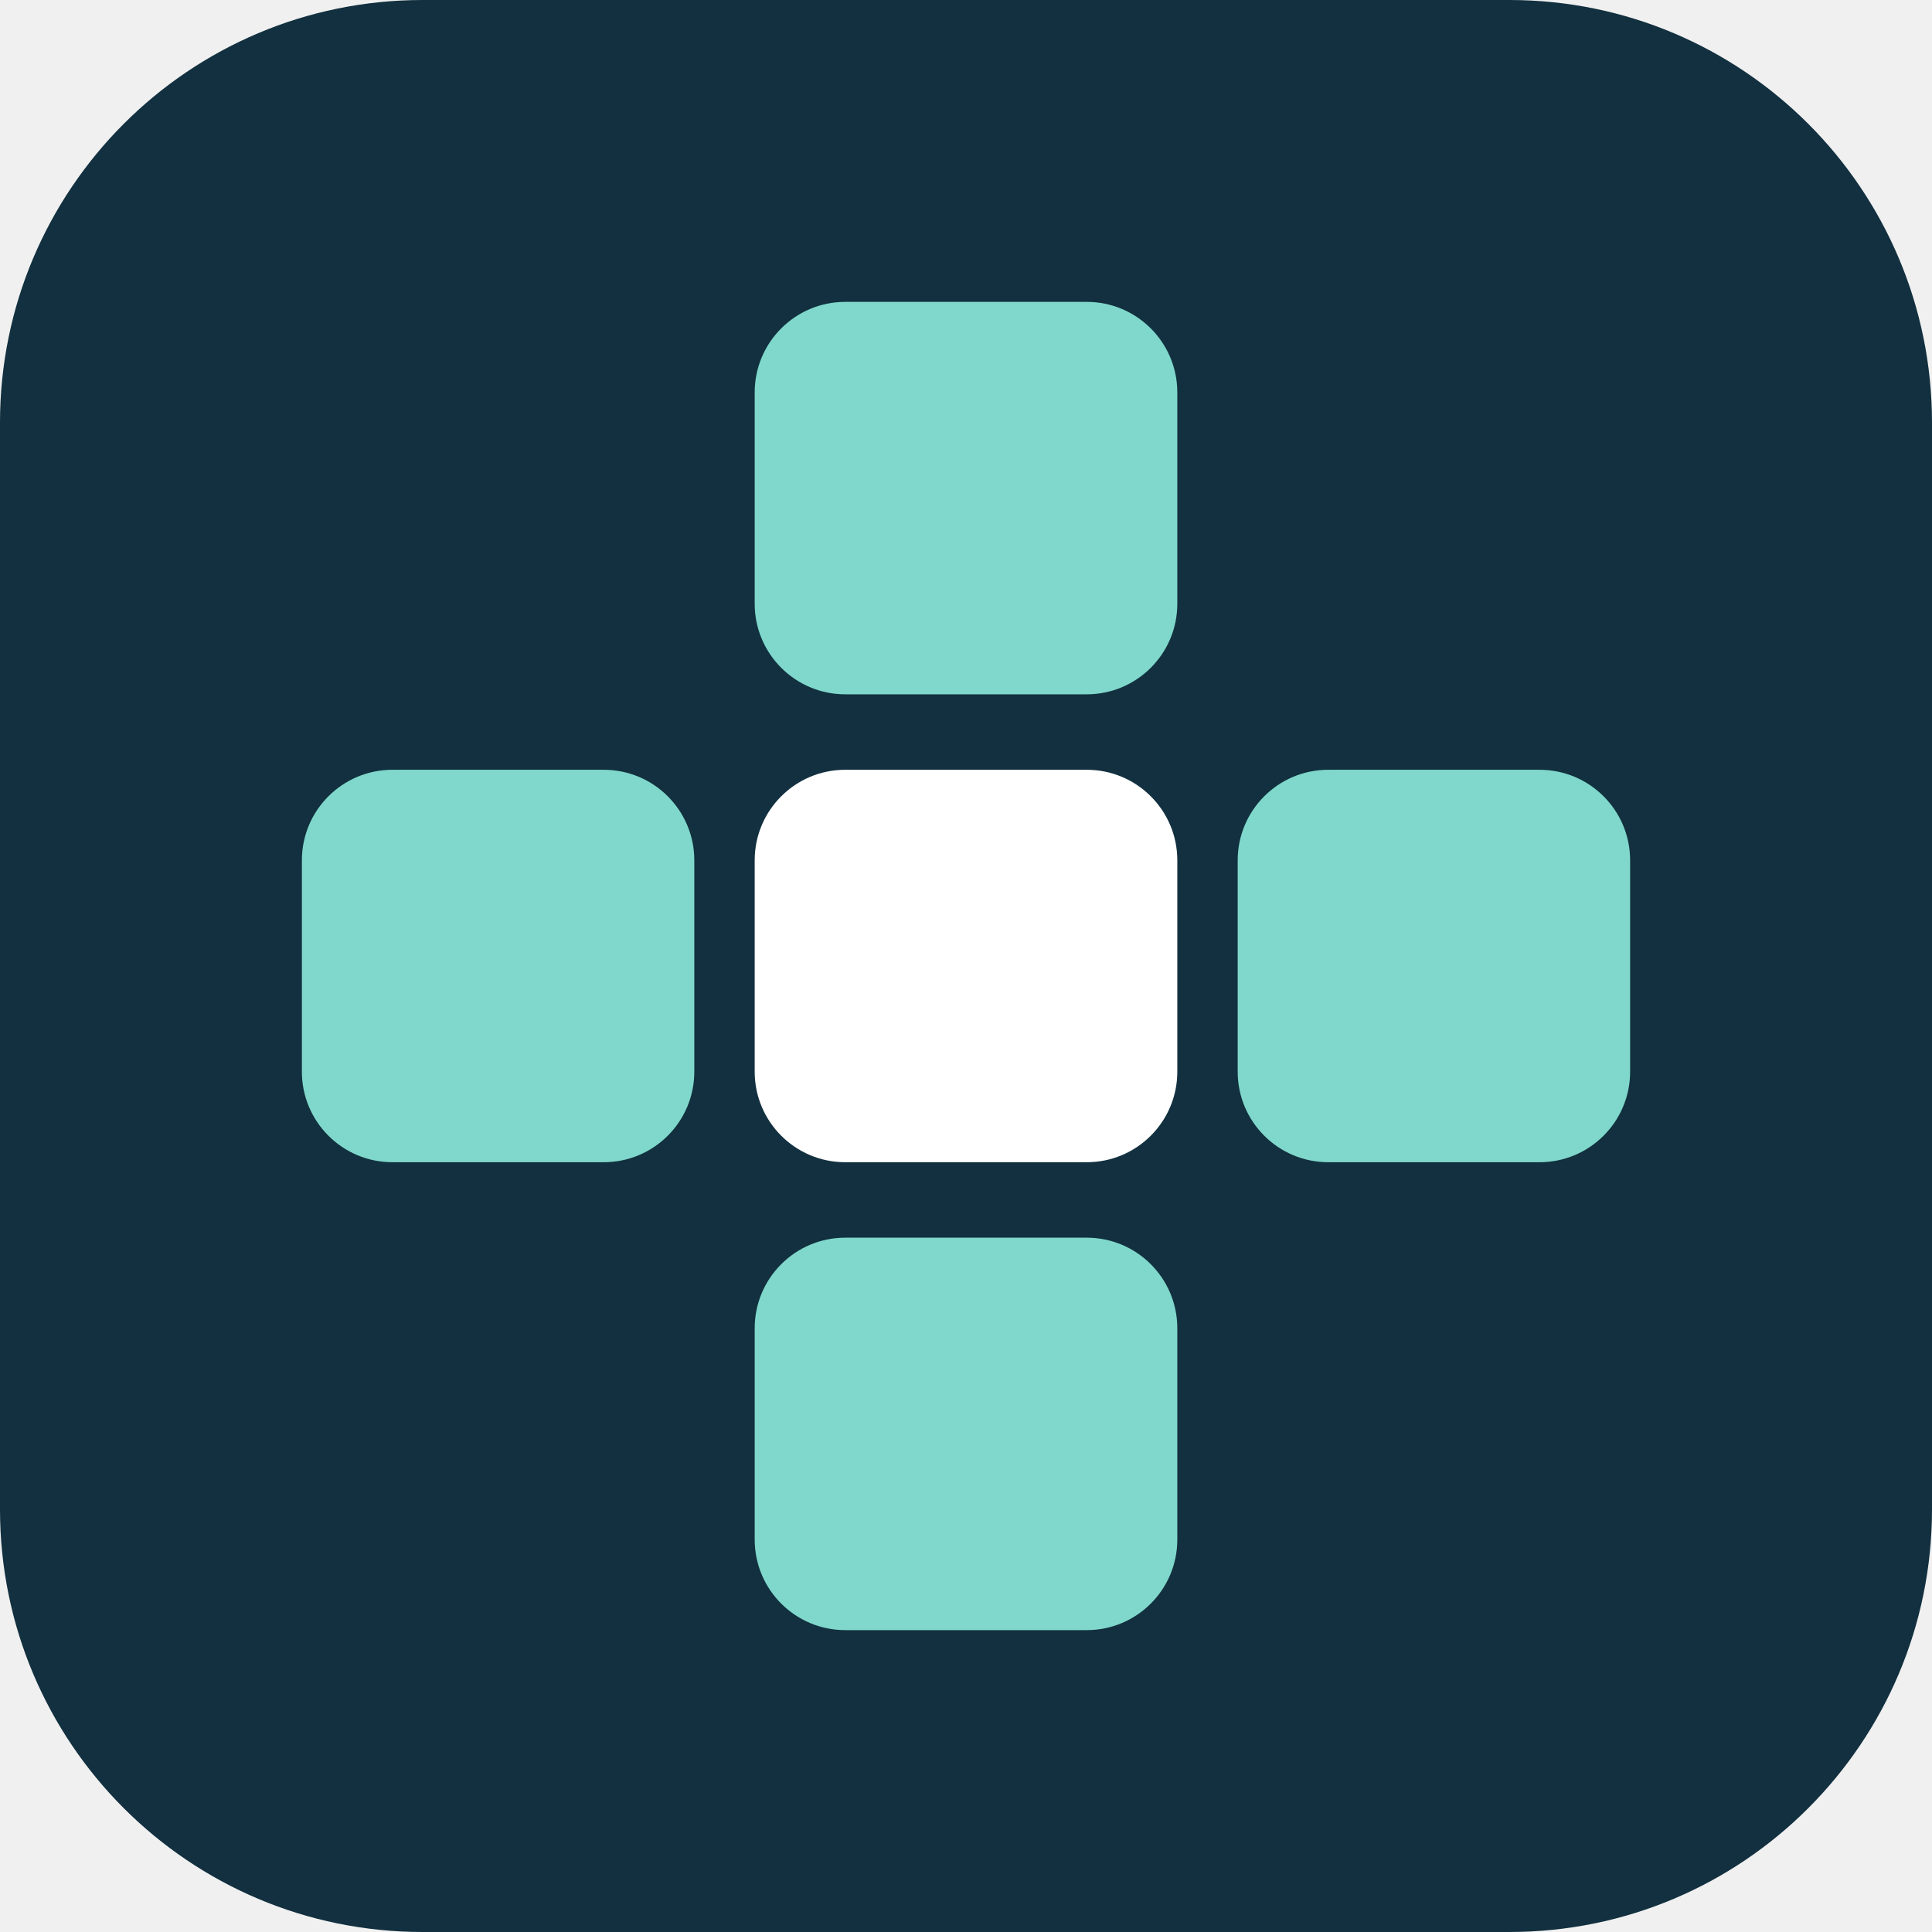
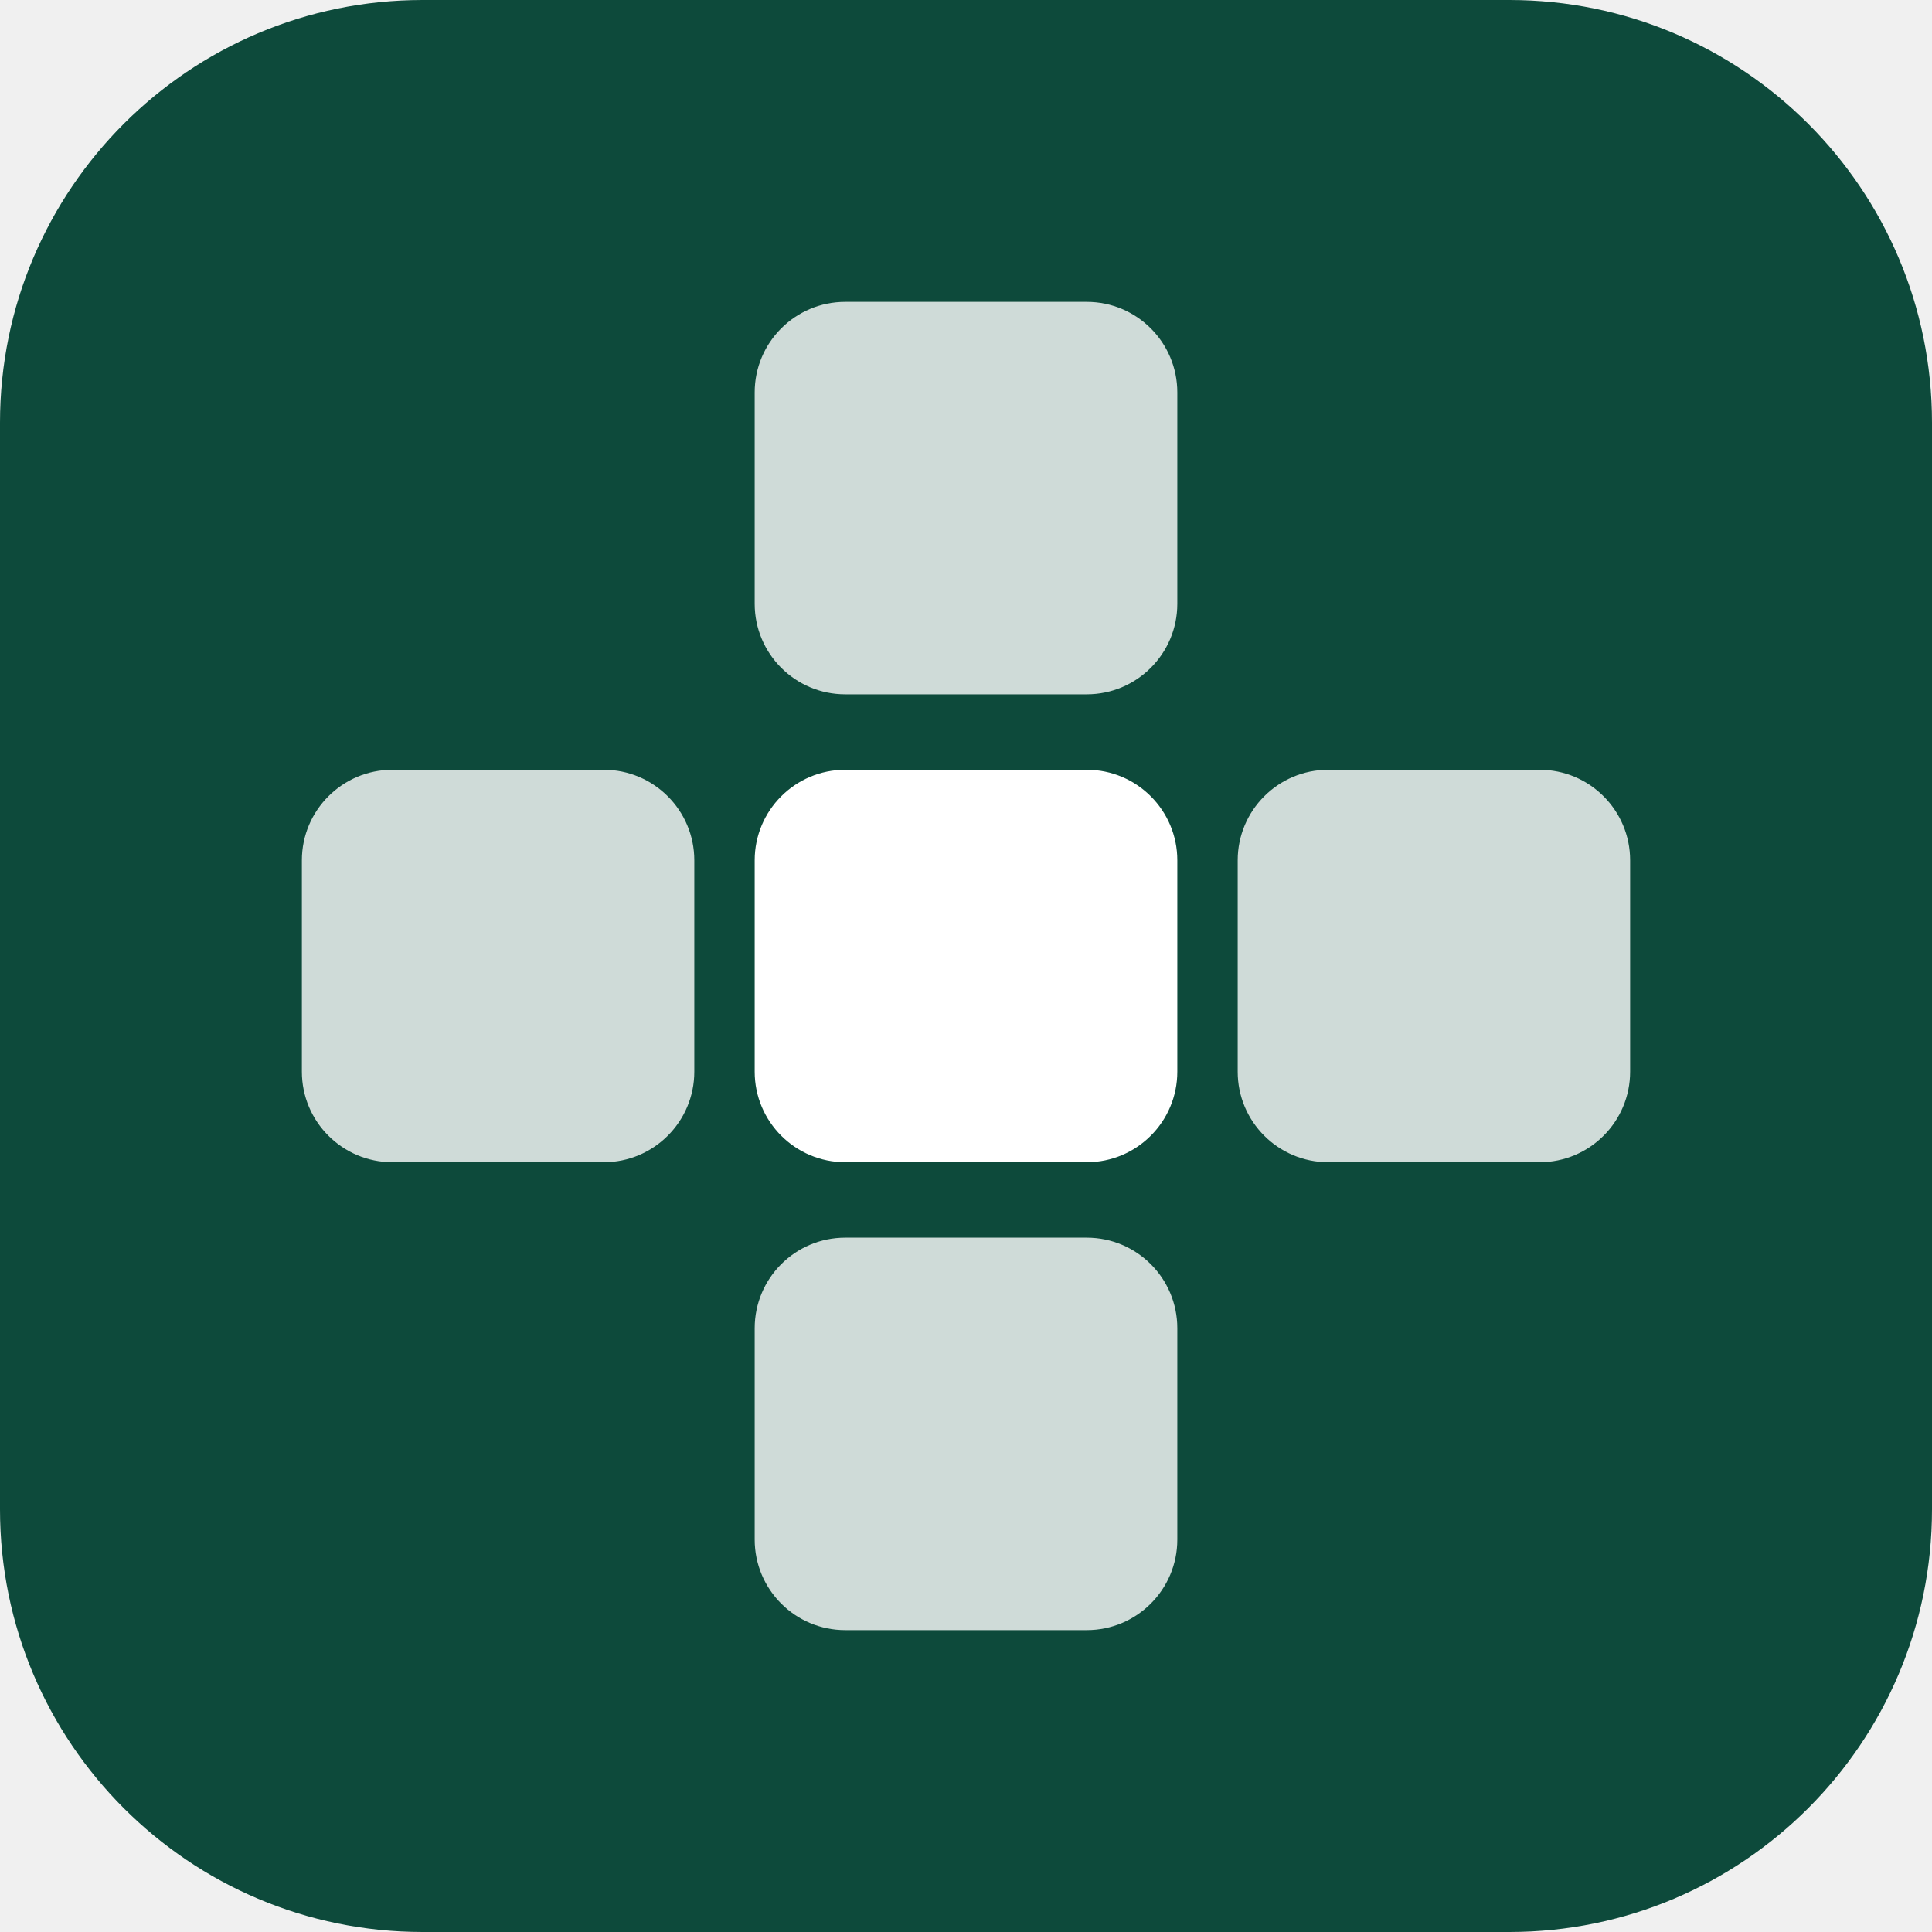
<svg xmlns="http://www.w3.org/2000/svg" viewBox="0 0 32 32" role="img" aria-label="OHTF">
-   <rect width="32" height="32" rx="7" fill="#12303f" />
-   <rect x="12.5" y="5" width="7" height="6.5" rx="1.5" fill="#7fd8cb" />
-   <rect x="5" y="12.75" width="6.5" height="6.5" rx="1.5" fill="#7fd8cb" />
+   <rect width="32" height="32" rx="7" fill="#0d4a3b" />
+   <rect x="12.5" y="5" width="7" height="6.5" rx="1.5" fill="#cfdbd8" />
+   <rect x="5" y="12.75" width="6.5" height="6.5" rx="1.5" fill="#cfdbd8" />
  <rect x="12.5" y="12.75" width="7" height="6.5" rx="1.5" fill="#ffffff" />
-   <rect x="20.5" y="12.75" width="6.5" height="6.5" rx="1.5" fill="#7fd8cb" />
-   <rect x="12.5" y="20.5" width="7" height="6.5" rx="1.5" fill="#7fd8cb" />
+   <rect x="20.5" y="12.75" width="6.5" height="6.5" rx="1.5" fill="#cfdbd8" />
+   <rect x="12.5" y="20.5" width="7" height="6.5" rx="1.5" fill="#cfdbd8" />
</svg>
